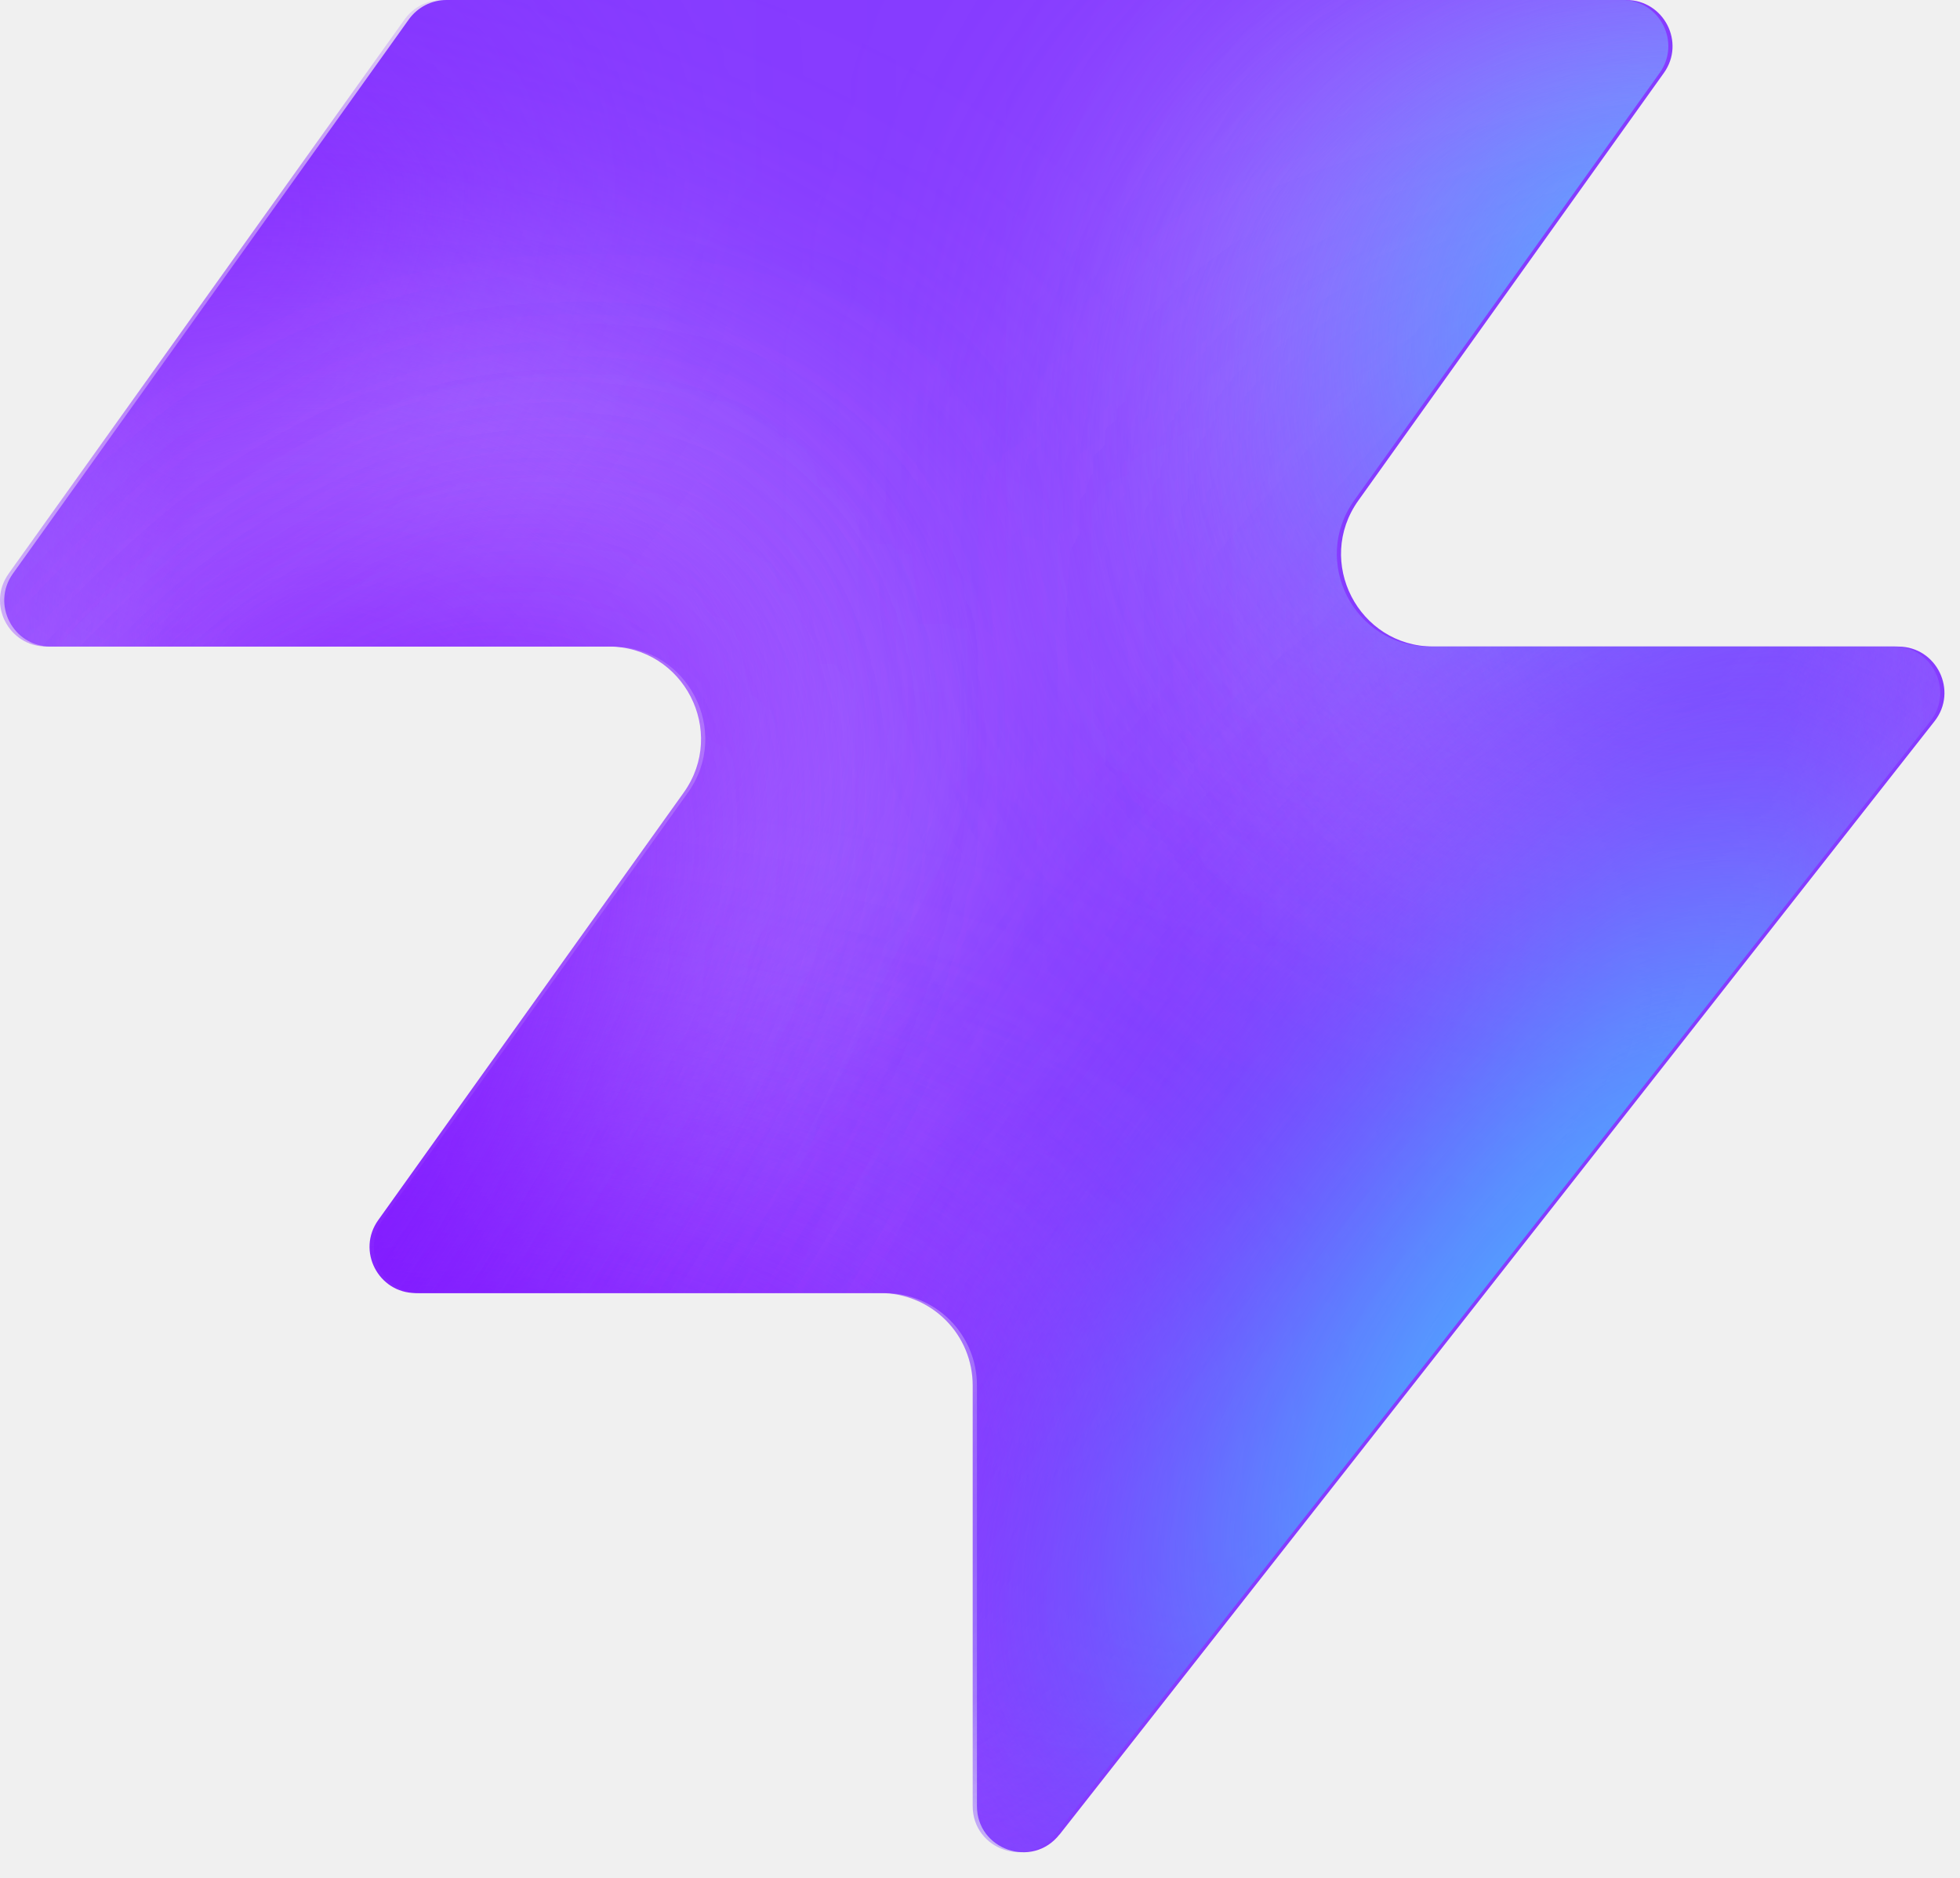
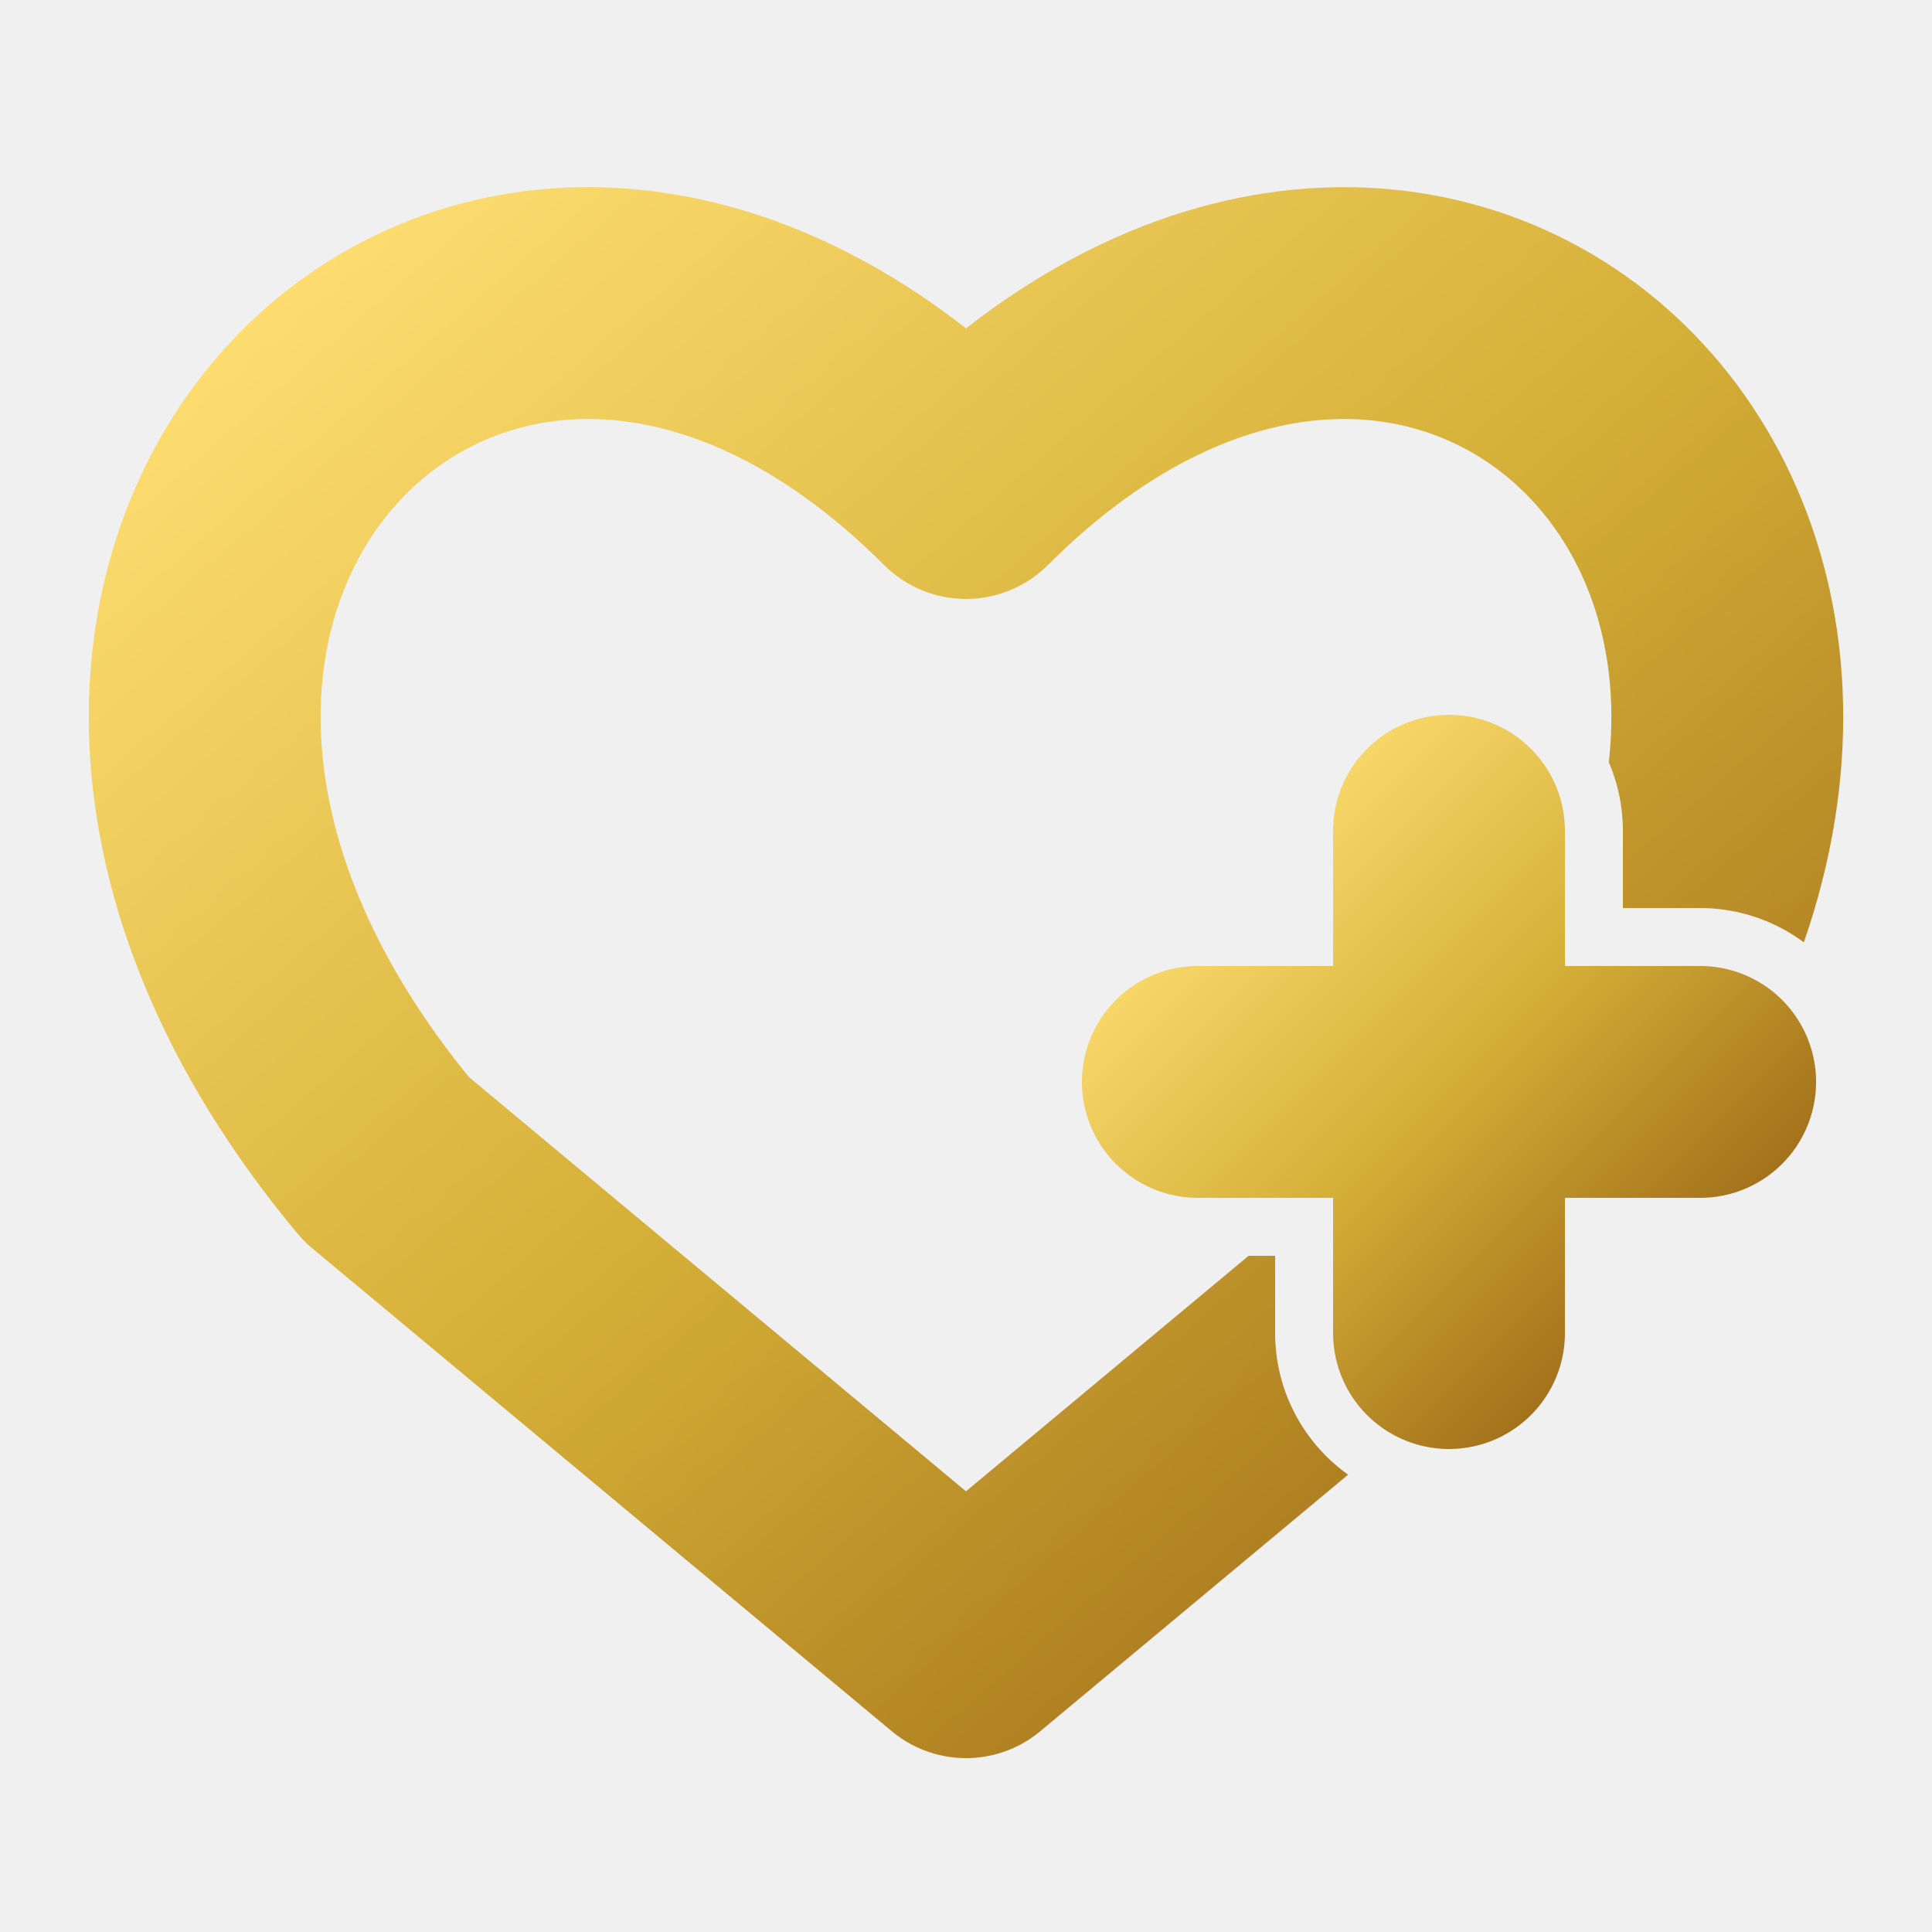
- <svg xmlns="http://www.w3.org/2000/svg" width="48" height="46" fill="none" viewBox="0 0 48 46">
-   <path fill="#863bff" d="M25.946 44.938c-.664.845-2.021.375-2.021-.698V33.937a2.26 2.26 0 0 0-2.262-2.262H10.287c-.92 0-1.456-1.04-.92-1.788l7.48-10.471c1.07-1.497 0-3.578-1.842-3.578H1.237c-.92 0-1.456-1.04-.92-1.788L10.013.474c.214-.297.556-.474.92-.474h28.894c.92 0 1.456 1.04.92 1.788l-7.48 10.471c-1.07 1.498 0 3.579 1.842 3.579h11.377c.943 0 1.473 1.088.89 1.83L25.947 44.94z" style="fill:#863bff;fill:color(display-p3 .525 .23 1);fill-opacity:1" />
-   <mask id="a" width="48" height="46" x="0" y="0" maskUnits="userSpaceOnUse" style="mask-type:alpha">
-     <path fill="#000" d="M25.842 44.938c-.664.844-2.021.375-2.021-.698V33.937a2.26 2.26 0 0 0-2.262-2.262H10.183c-.92 0-1.456-1.04-.92-1.788l7.48-10.471c1.07-1.498 0-3.579-1.842-3.579H1.133c-.92 0-1.456-1.04-.92-1.787L9.91.473c.214-.297.556-.474.92-.474h28.894c.92 0 1.456 1.04.92 1.788l-7.48 10.471c-1.07 1.498 0 3.578 1.842 3.578h11.377c.943 0 1.473 1.088.89 1.832L25.843 44.94z" style="fill:#000;fill-opacity:1" />
-   </mask>
-   <g mask="url(#a)">
-     <g filter="url(#b)">
-       <ellipse cx="5.508" cy="14.704" fill="#ede6ff" rx="5.508" ry="14.704" style="fill:#ede6ff;fill:color(display-p3 .927 .903 1);fill-opacity:1" transform="matrix(.00324 1 1 -.00324 -4.47 31.516)" />
-     </g>
-     <g filter="url(#c)">
-       <ellipse cx="10.399" cy="29.851" fill="#ede6ff" rx="10.399" ry="29.851" style="fill:#ede6ff;fill:color(display-p3 .927 .903 1);fill-opacity:1" transform="matrix(.00324 1 1 -.00324 -39.328 7.883)" />
-     </g>
-     <g filter="url(#d)">
-       <ellipse cx="5.508" cy="30.487" fill="#7e14ff" rx="5.508" ry="30.487" style="fill:#7e14ff;fill:color(display-p3 .492 .077 1);fill-opacity:1" transform="rotate(89.814 -25.913 -14.639)scale(1 -1)" />
-     </g>
-     <g filter="url(#e)">
-       <ellipse cx="5.508" cy="30.599" fill="#7e14ff" rx="5.508" ry="30.599" style="fill:#7e14ff;fill:color(display-p3 .492 .077 1);fill-opacity:1" transform="rotate(89.814 -32.644 -3.334)scale(1 -1)" />
-     </g>
-     <g filter="url(#f)">
-       <ellipse cx="5.508" cy="30.599" fill="#7e14ff" rx="5.508" ry="30.599" style="fill:#7e14ff;fill:color(display-p3 .492 .077 1);fill-opacity:1" transform="matrix(.00324 1 1 -.00324 -34.34 30.47)" />
-     </g>
-     <g filter="url(#g)">
-       <ellipse cx="14.072" cy="22.078" fill="#ede6ff" rx="14.072" ry="22.078" style="fill:#ede6ff;fill:color(display-p3 .927 .903 1);fill-opacity:1" transform="rotate(93.35 24.506 48.493)scale(-1 1)" />
-     </g>
-     <g filter="url(#h)">
-       <ellipse cx="3.47" cy="21.501" fill="#7e14ff" rx="3.47" ry="21.501" style="fill:#7e14ff;fill:color(display-p3 .492 .077 1);fill-opacity:1" transform="rotate(89.009 28.708 47.59)scale(-1 1)" />
-     </g>
-     <g filter="url(#i)">
-       <ellipse cx="3.47" cy="21.501" fill="#7e14ff" rx="3.47" ry="21.501" style="fill:#7e14ff;fill:color(display-p3 .492 .077 1);fill-opacity:1" transform="rotate(89.009 28.708 47.59)scale(-1 1)" />
-     </g>
-     <g filter="url(#j)">
-       <ellipse cx=".387" cy="8.972" fill="#7e14ff" rx="4.407" ry="29.108" style="fill:#7e14ff;fill:color(display-p3 .492 .077 1);fill-opacity:1" transform="rotate(39.51 .387 8.972)" />
-     </g>
-     <g filter="url(#k)">
-       <ellipse cx="47.523" cy="-6.092" fill="#7e14ff" rx="4.407" ry="29.108" style="fill:#7e14ff;fill:color(display-p3 .492 .077 1);fill-opacity:1" transform="rotate(37.892 47.523 -6.092)" />
-     </g>
-     <g filter="url(#l)">
-       <ellipse cx="41.412" cy="6.333" fill="#47bfff" rx="5.971" ry="9.665" style="fill:#47bfff;fill:color(display-p3 .28 .748 1);fill-opacity:1" transform="rotate(37.892 41.412 6.333)" />
-     </g>
-     <g filter="url(#m)">
-       <ellipse cx="-1.879" cy="38.332" fill="#7e14ff" rx="4.407" ry="29.108" style="fill:#7e14ff;fill:color(display-p3 .492 .077 1);fill-opacity:1" transform="rotate(37.892 -1.88 38.332)" />
-     </g>
-     <g filter="url(#n)">
-       <ellipse cx="-1.879" cy="38.332" fill="#7e14ff" rx="4.407" ry="29.108" style="fill:#7e14ff;fill:color(display-p3 .492 .077 1);fill-opacity:1" transform="rotate(37.892 -1.88 38.332)" />
-     </g>
-     <g filter="url(#o)">
-       <ellipse cx="35.651" cy="29.907" fill="#7e14ff" rx="4.407" ry="29.108" style="fill:#7e14ff;fill:color(display-p3 .492 .077 1);fill-opacity:1" transform="rotate(37.892 35.651 29.907)" />
-     </g>
-     <g filter="url(#p)">
-       <ellipse cx="38.418" cy="32.4" fill="#47bfff" rx="5.971" ry="15.297" style="fill:#47bfff;fill:color(display-p3 .28 .748 1);fill-opacity:1" transform="rotate(37.892 38.418 32.4)" />
-     </g>
-   </g>
+ <svg xmlns="http://www.w3.org/2000/svg" viewBox="0 0 100 100">
  <defs>
-     <filter id="b" width="60.045" height="41.654" x="-19.77" y="16.149" color-interpolation-filters="sRGB" filterUnits="userSpaceOnUse">
-       <feFlood flood-opacity="0" result="BackgroundImageFix" />
-       <feBlend in="SourceGraphic" in2="BackgroundImageFix" result="shape" />
-       <feGaussianBlur result="effect1_foregroundBlur_2002_17158" stdDeviation="7.659" />
-     </filter>
-     <filter id="c" width="90.34" height="51.437" x="-54.613" y="-7.533" color-interpolation-filters="sRGB" filterUnits="userSpaceOnUse">
-       <feFlood flood-opacity="0" result="BackgroundImageFix" />
-       <feBlend in="SourceGraphic" in2="BackgroundImageFix" result="shape" />
-       <feGaussianBlur result="effect1_foregroundBlur_2002_17158" stdDeviation="7.659" />
-     </filter>
-     <filter id="d" width="79.355" height="29.4" x="-49.64" y="2.03" color-interpolation-filters="sRGB" filterUnits="userSpaceOnUse">
-       <feFlood flood-opacity="0" result="BackgroundImageFix" />
-       <feBlend in="SourceGraphic" in2="BackgroundImageFix" result="shape" />
-       <feGaussianBlur result="effect1_foregroundBlur_2002_17158" stdDeviation="4.596" />
-     </filter>
-     <filter id="e" width="79.579" height="29.4" x="-45.045" y="20.029" color-interpolation-filters="sRGB" filterUnits="userSpaceOnUse">
-       <feFlood flood-opacity="0" result="BackgroundImageFix" />
-       <feBlend in="SourceGraphic" in2="BackgroundImageFix" result="shape" />
-       <feGaussianBlur result="effect1_foregroundBlur_2002_17158" stdDeviation="4.596" />
-     </filter>
-     <filter id="f" width="79.579" height="29.4" x="-43.513" y="21.178" color-interpolation-filters="sRGB" filterUnits="userSpaceOnUse">
-       <feFlood flood-opacity="0" result="BackgroundImageFix" />
-       <feBlend in="SourceGraphic" in2="BackgroundImageFix" result="shape" />
-       <feGaussianBlur result="effect1_foregroundBlur_2002_17158" stdDeviation="4.596" />
-     </filter>
-     <filter id="g" width="74.749" height="58.852" x="15.756" y="-17.901" color-interpolation-filters="sRGB" filterUnits="userSpaceOnUse">
-       <feFlood flood-opacity="0" result="BackgroundImageFix" />
-       <feBlend in="SourceGraphic" in2="BackgroundImageFix" result="shape" />
-       <feGaussianBlur result="effect1_foregroundBlur_2002_17158" stdDeviation="7.659" />
-     </filter>
-     <filter id="h" width="61.377" height="25.362" x="23.548" y="2.284" color-interpolation-filters="sRGB" filterUnits="userSpaceOnUse">
-       <feFlood flood-opacity="0" result="BackgroundImageFix" />
-       <feBlend in="SourceGraphic" in2="BackgroundImageFix" result="shape" />
-       <feGaussianBlur result="effect1_foregroundBlur_2002_17158" stdDeviation="4.596" />
-     </filter>
-     <filter id="i" width="61.377" height="25.362" x="23.548" y="2.284" color-interpolation-filters="sRGB" filterUnits="userSpaceOnUse">
-       <feFlood flood-opacity="0" result="BackgroundImageFix" />
-       <feBlend in="SourceGraphic" in2="BackgroundImageFix" result="shape" />
-       <feGaussianBlur result="effect1_foregroundBlur_2002_17158" stdDeviation="4.596" />
-     </filter>
-     <filter id="j" width="56.045" height="63.649" x="-27.636" y="-22.853" color-interpolation-filters="sRGB" filterUnits="userSpaceOnUse">
-       <feFlood flood-opacity="0" result="BackgroundImageFix" />
-       <feBlend in="SourceGraphic" in2="BackgroundImageFix" result="shape" />
-       <feGaussianBlur result="effect1_foregroundBlur_2002_17158" stdDeviation="4.596" />
-     </filter>
-     <filter id="k" width="54.814" height="64.646" x="20.116" y="-38.415" color-interpolation-filters="sRGB" filterUnits="userSpaceOnUse">
-       <feFlood flood-opacity="0" result="BackgroundImageFix" />
-       <feBlend in="SourceGraphic" in2="BackgroundImageFix" result="shape" />
-       <feGaussianBlur result="effect1_foregroundBlur_2002_17158" stdDeviation="4.596" />
-     </filter>
-     <filter id="l" width="33.541" height="35.313" x="24.641" y="-11.323" color-interpolation-filters="sRGB" filterUnits="userSpaceOnUse">
-       <feFlood flood-opacity="0" result="BackgroundImageFix" />
-       <feBlend in="SourceGraphic" in2="BackgroundImageFix" result="shape" />
-       <feGaussianBlur result="effect1_foregroundBlur_2002_17158" stdDeviation="4.596" />
-     </filter>
-     <filter id="m" width="54.814" height="64.646" x="-29.286" y="6.009" color-interpolation-filters="sRGB" filterUnits="userSpaceOnUse">
-       <feFlood flood-opacity="0" result="BackgroundImageFix" />
-       <feBlend in="SourceGraphic" in2="BackgroundImageFix" result="shape" />
-       <feGaussianBlur result="effect1_foregroundBlur_2002_17158" stdDeviation="4.596" />
-     </filter>
-     <filter id="n" width="54.814" height="64.646" x="-29.286" y="6.009" color-interpolation-filters="sRGB" filterUnits="userSpaceOnUse">
-       <feFlood flood-opacity="0" result="BackgroundImageFix" />
-       <feBlend in="SourceGraphic" in2="BackgroundImageFix" result="shape" />
-       <feGaussianBlur result="effect1_foregroundBlur_2002_17158" stdDeviation="4.596" />
-     </filter>
-     <filter id="o" width="54.814" height="64.646" x="8.244" y="-2.416" color-interpolation-filters="sRGB" filterUnits="userSpaceOnUse">
-       <feFlood flood-opacity="0" result="BackgroundImageFix" />
-       <feBlend in="SourceGraphic" in2="BackgroundImageFix" result="shape" />
-       <feGaussianBlur result="effect1_foregroundBlur_2002_17158" stdDeviation="4.596" />
-     </filter>
-     <filter id="p" width="39.409" height="43.623" x="18.713" y="10.588" color-interpolation-filters="sRGB" filterUnits="userSpaceOnUse">
-       <feFlood flood-opacity="0" result="BackgroundImageFix" />
-       <feBlend in="SourceGraphic" in2="BackgroundImageFix" result="shape" />
-       <feGaussianBlur result="effect1_foregroundBlur_2002_17158" stdDeviation="4.596" />
-     </filter>
+     <mask id="crossMask">
+       <rect width="100" height="100" fill="white" />
+       <path d="M 62 56 L 88 56 M 75 43 L 75 69" stroke="black" stroke-width="18" stroke-linecap="round" />
+     </mask>
+     <linearGradient id="gold" x1="0%" y1="0%" x2="100%" y2="100%">
+       <stop offset="0%" stop-color="#FFDF73" />
+       <stop offset="50%" stop-color="#D4AF37" />
+       <stop offset="100%" stop-color="#996515" />
+     </linearGradient>
  </defs>
+   <path d="M 50 25 C 25 0, -5 30, 20 60 L 50 85 L 80 60 C 105 30, 75 0, 50 25" fill="none" stroke="url(#gold)" stroke-width="12" stroke-linecap="round" stroke-linejoin="round" mask="url(#crossMask)" />
+   <path d="M 62 56 L 88 56 M 75 43 L 75 69" fill="none" stroke="url(#gold)" stroke-width="12" stroke-linecap="round" />
</svg>
